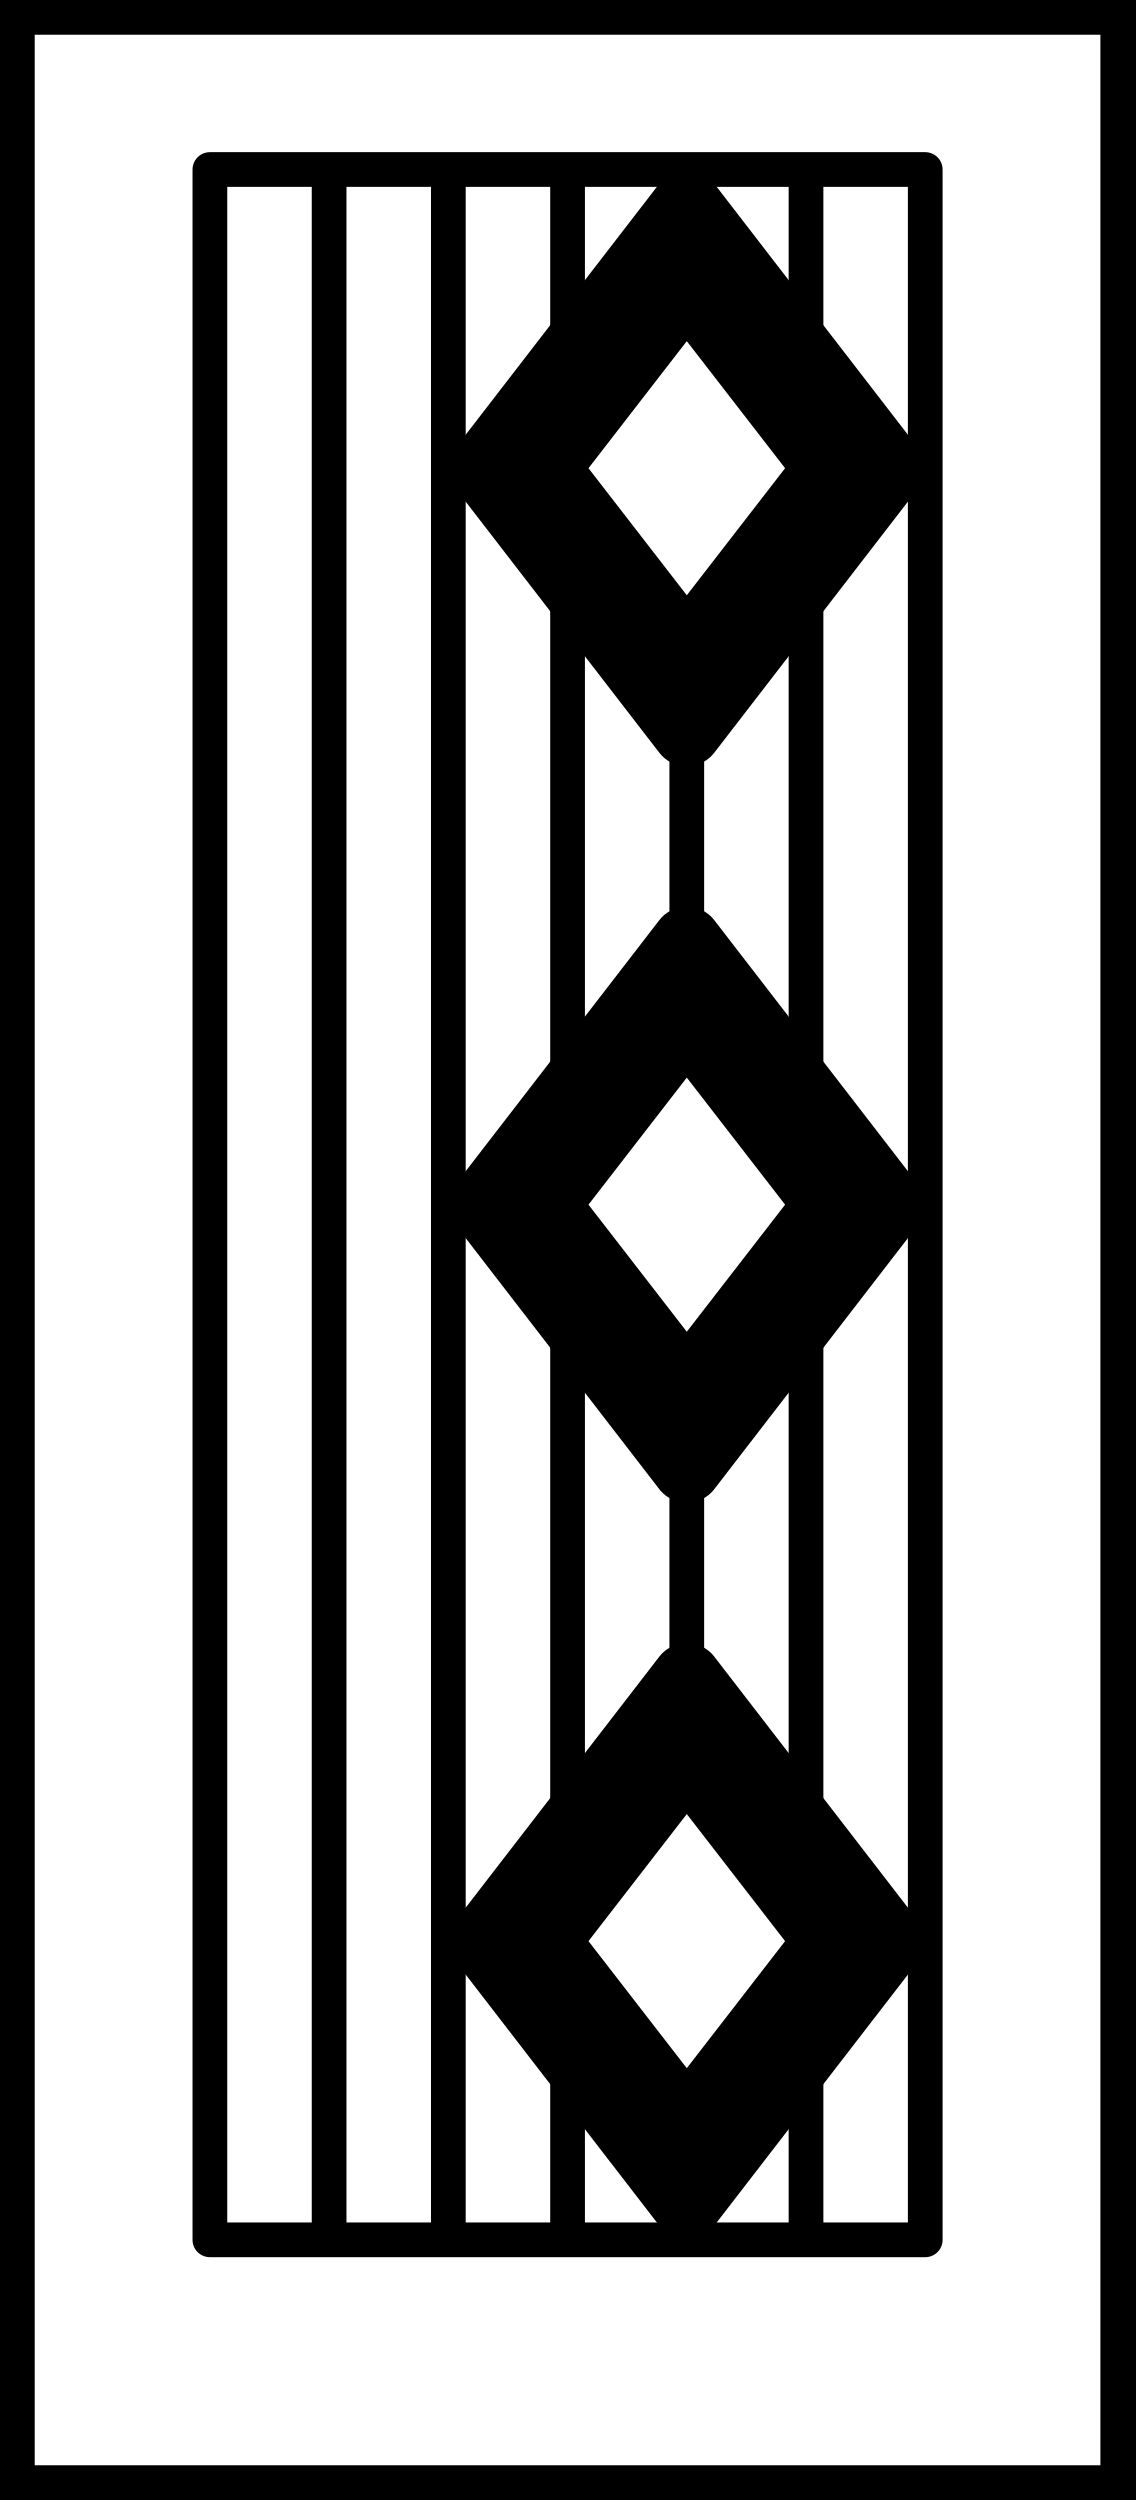
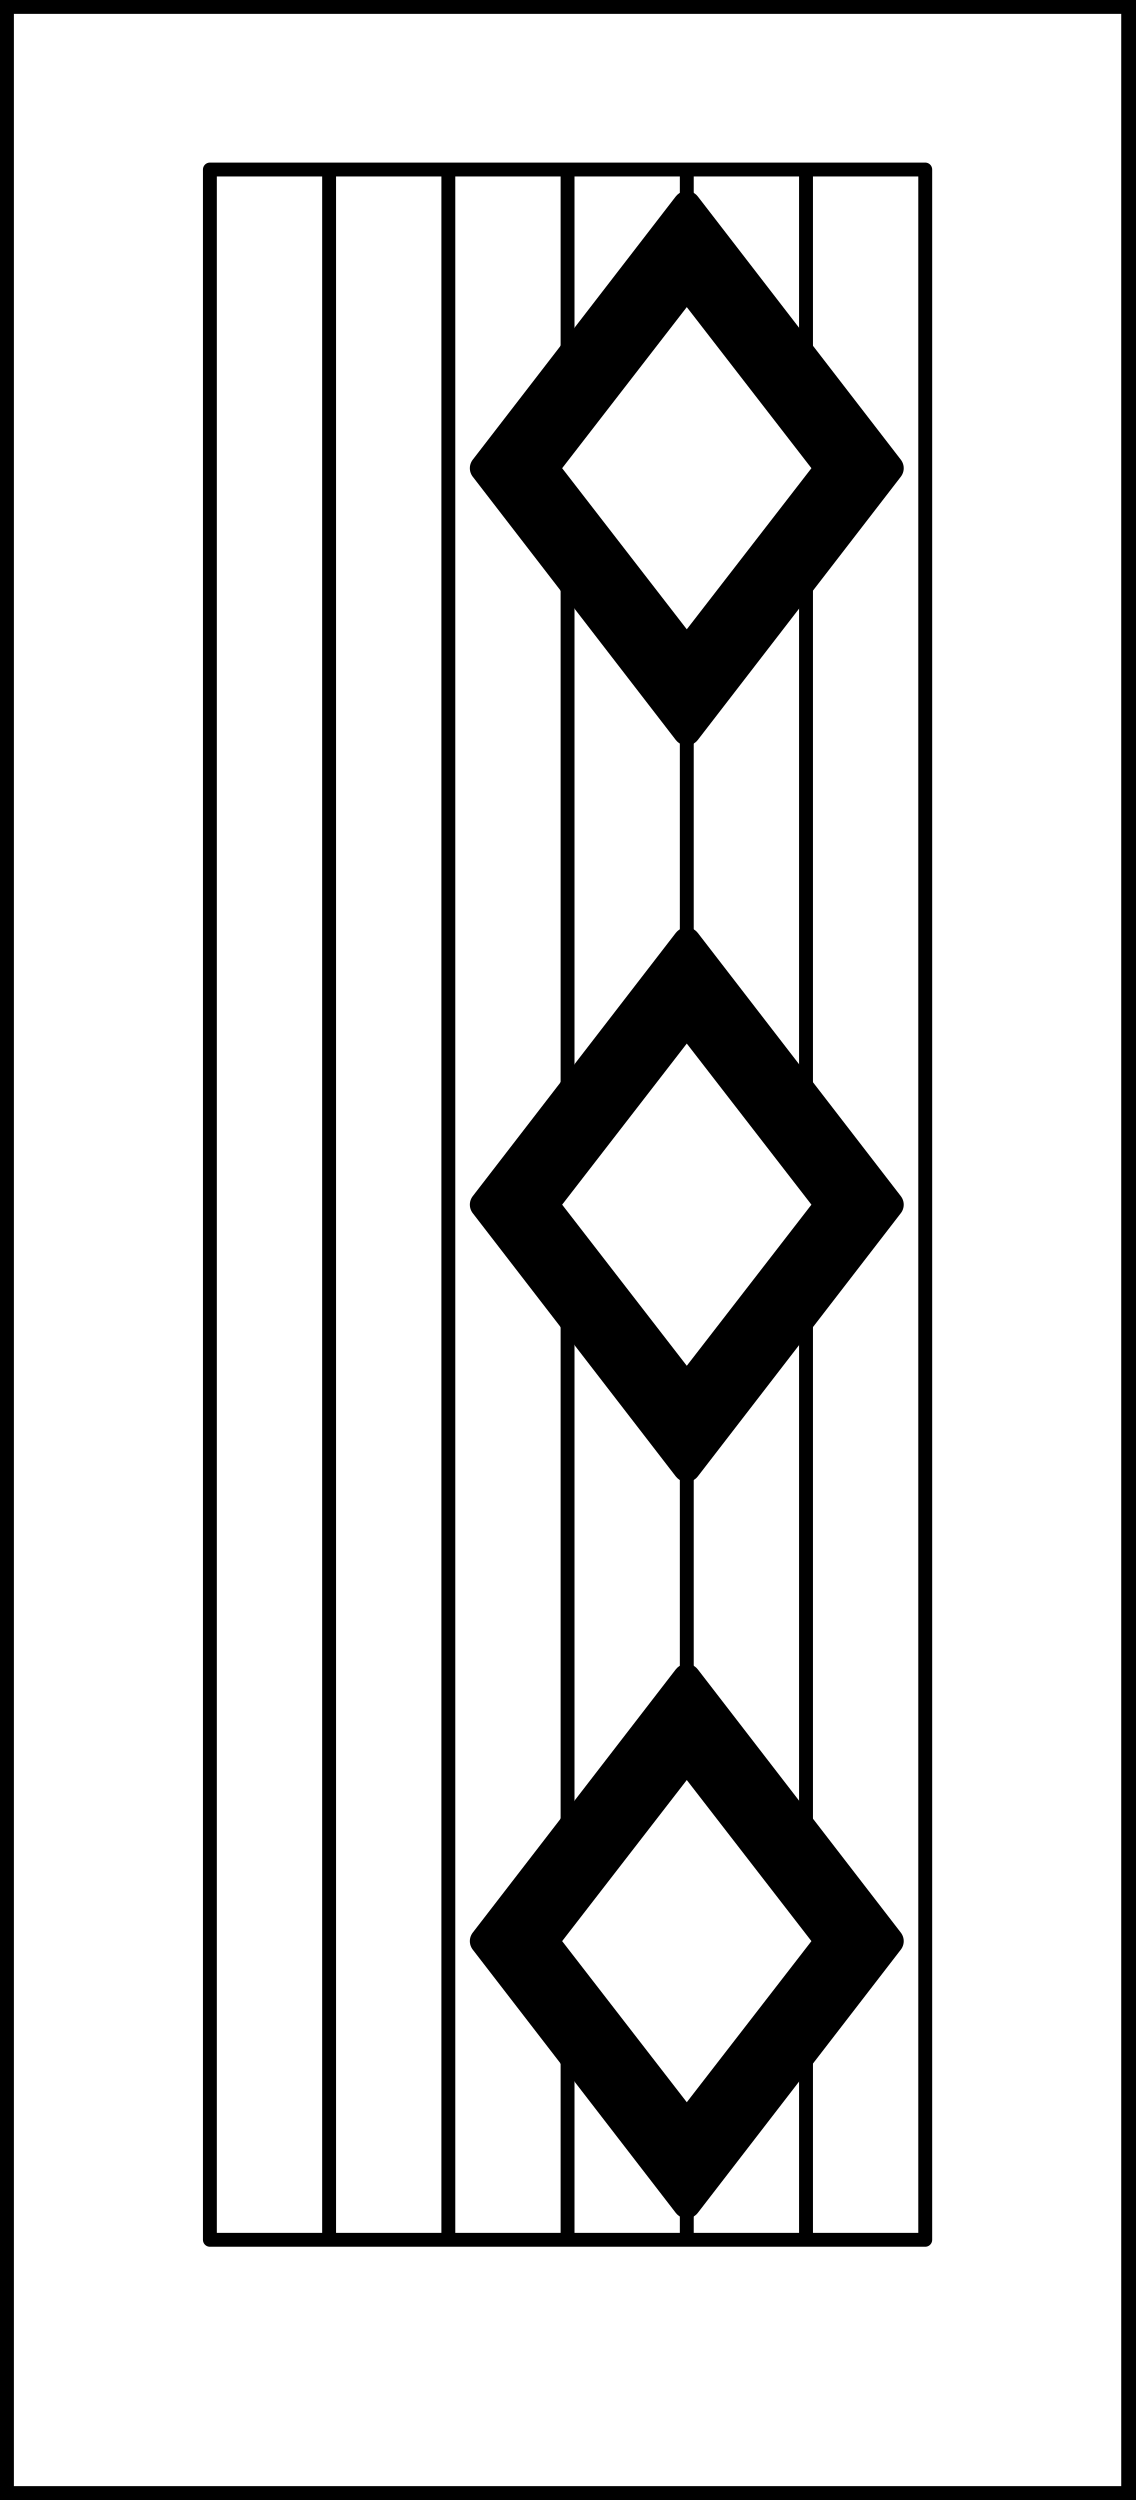
<svg xmlns="http://www.w3.org/2000/svg" fill-rule="evenodd" clip-rule="evenodd" viewBox="0 0 914 2013" fill="none" stroke="currentColor" stroke-linejoin="round">
  <clipPath id="doorStyle89Clip">
    <path d="M 0,0 914,0 914,2013 0,2013 Z M 422.1,377 553,207.8 683.9,377 553,546.2 Z M 422.1,970 553,800.8 683.9,970 553,1139.2 Z M 422.1,1563 553,1393.8 683.9,1563 553,1732.2 Z" />
  </clipPath>
  <g>
-     <path d="M 0,0 914,0 914,2013 0,2013 Z" style="stroke-width: 55.917;" />
-     <path d="M745,1803.5 745,136.5 169,136.5 169,1803.5 Z M649,136.5 649,1803.5 M553,136.5 553,1803.5 M457,136.5 457,1803.5 M361,136.5 361,1803.5 M265,136.5 265,1803.5" clip-path="url(#doorStyle89Clip)" style="stroke-width: 27.958;" />
-     <path d=" M 389.5,377 553,165 716.5,377 553,589 Z M 438.5,377 553,229 667.5,377 553,525 Z M 389.5,970 553,758 716.5,970 553,1182 Z M 438.5,970 553,822 667.5,970 553,1118 Z M 389.5,1563 553,1351 716.5,1563 553,1775 Z M 438.5,1563 553,1415 667.5,1563 553,1711 Z" fill="currentColor" style="stroke-width: 55.917;" />
+     <path d="M 0,0 914,0 914,2013 0,2013 Z" style="stroke-width: 22.367;" />
+     <path d="M745,1803.5 745,136.5 169,136.5 169,1803.5 Z M649,136.5 649,1803.5 M553,136.5 553,1803.5 M457,136.5 457,1803.5 M361,136.5 361,1803.5 M265,136.5 265,1803.5" clip-path="url(#doorStyle89Clip)" style="stroke-width: 11.183;" />
+     <path d=" M 389.5,377 553,165 716.5,377 553,589 Z M 438.5,377 553,229 667.5,377 553,525 Z M 389.5,970 553,758 716.5,970 553,1182 Z M 438.5,970 553,822 667.5,970 553,1118 Z M 389.5,1563 553,1351 716.5,1563 553,1775 Z M 438.5,1563 553,1415 667.5,1563 553,1711 Z" fill="currentColor" style="stroke-width: 22.367;" />
  </g>
</svg>
